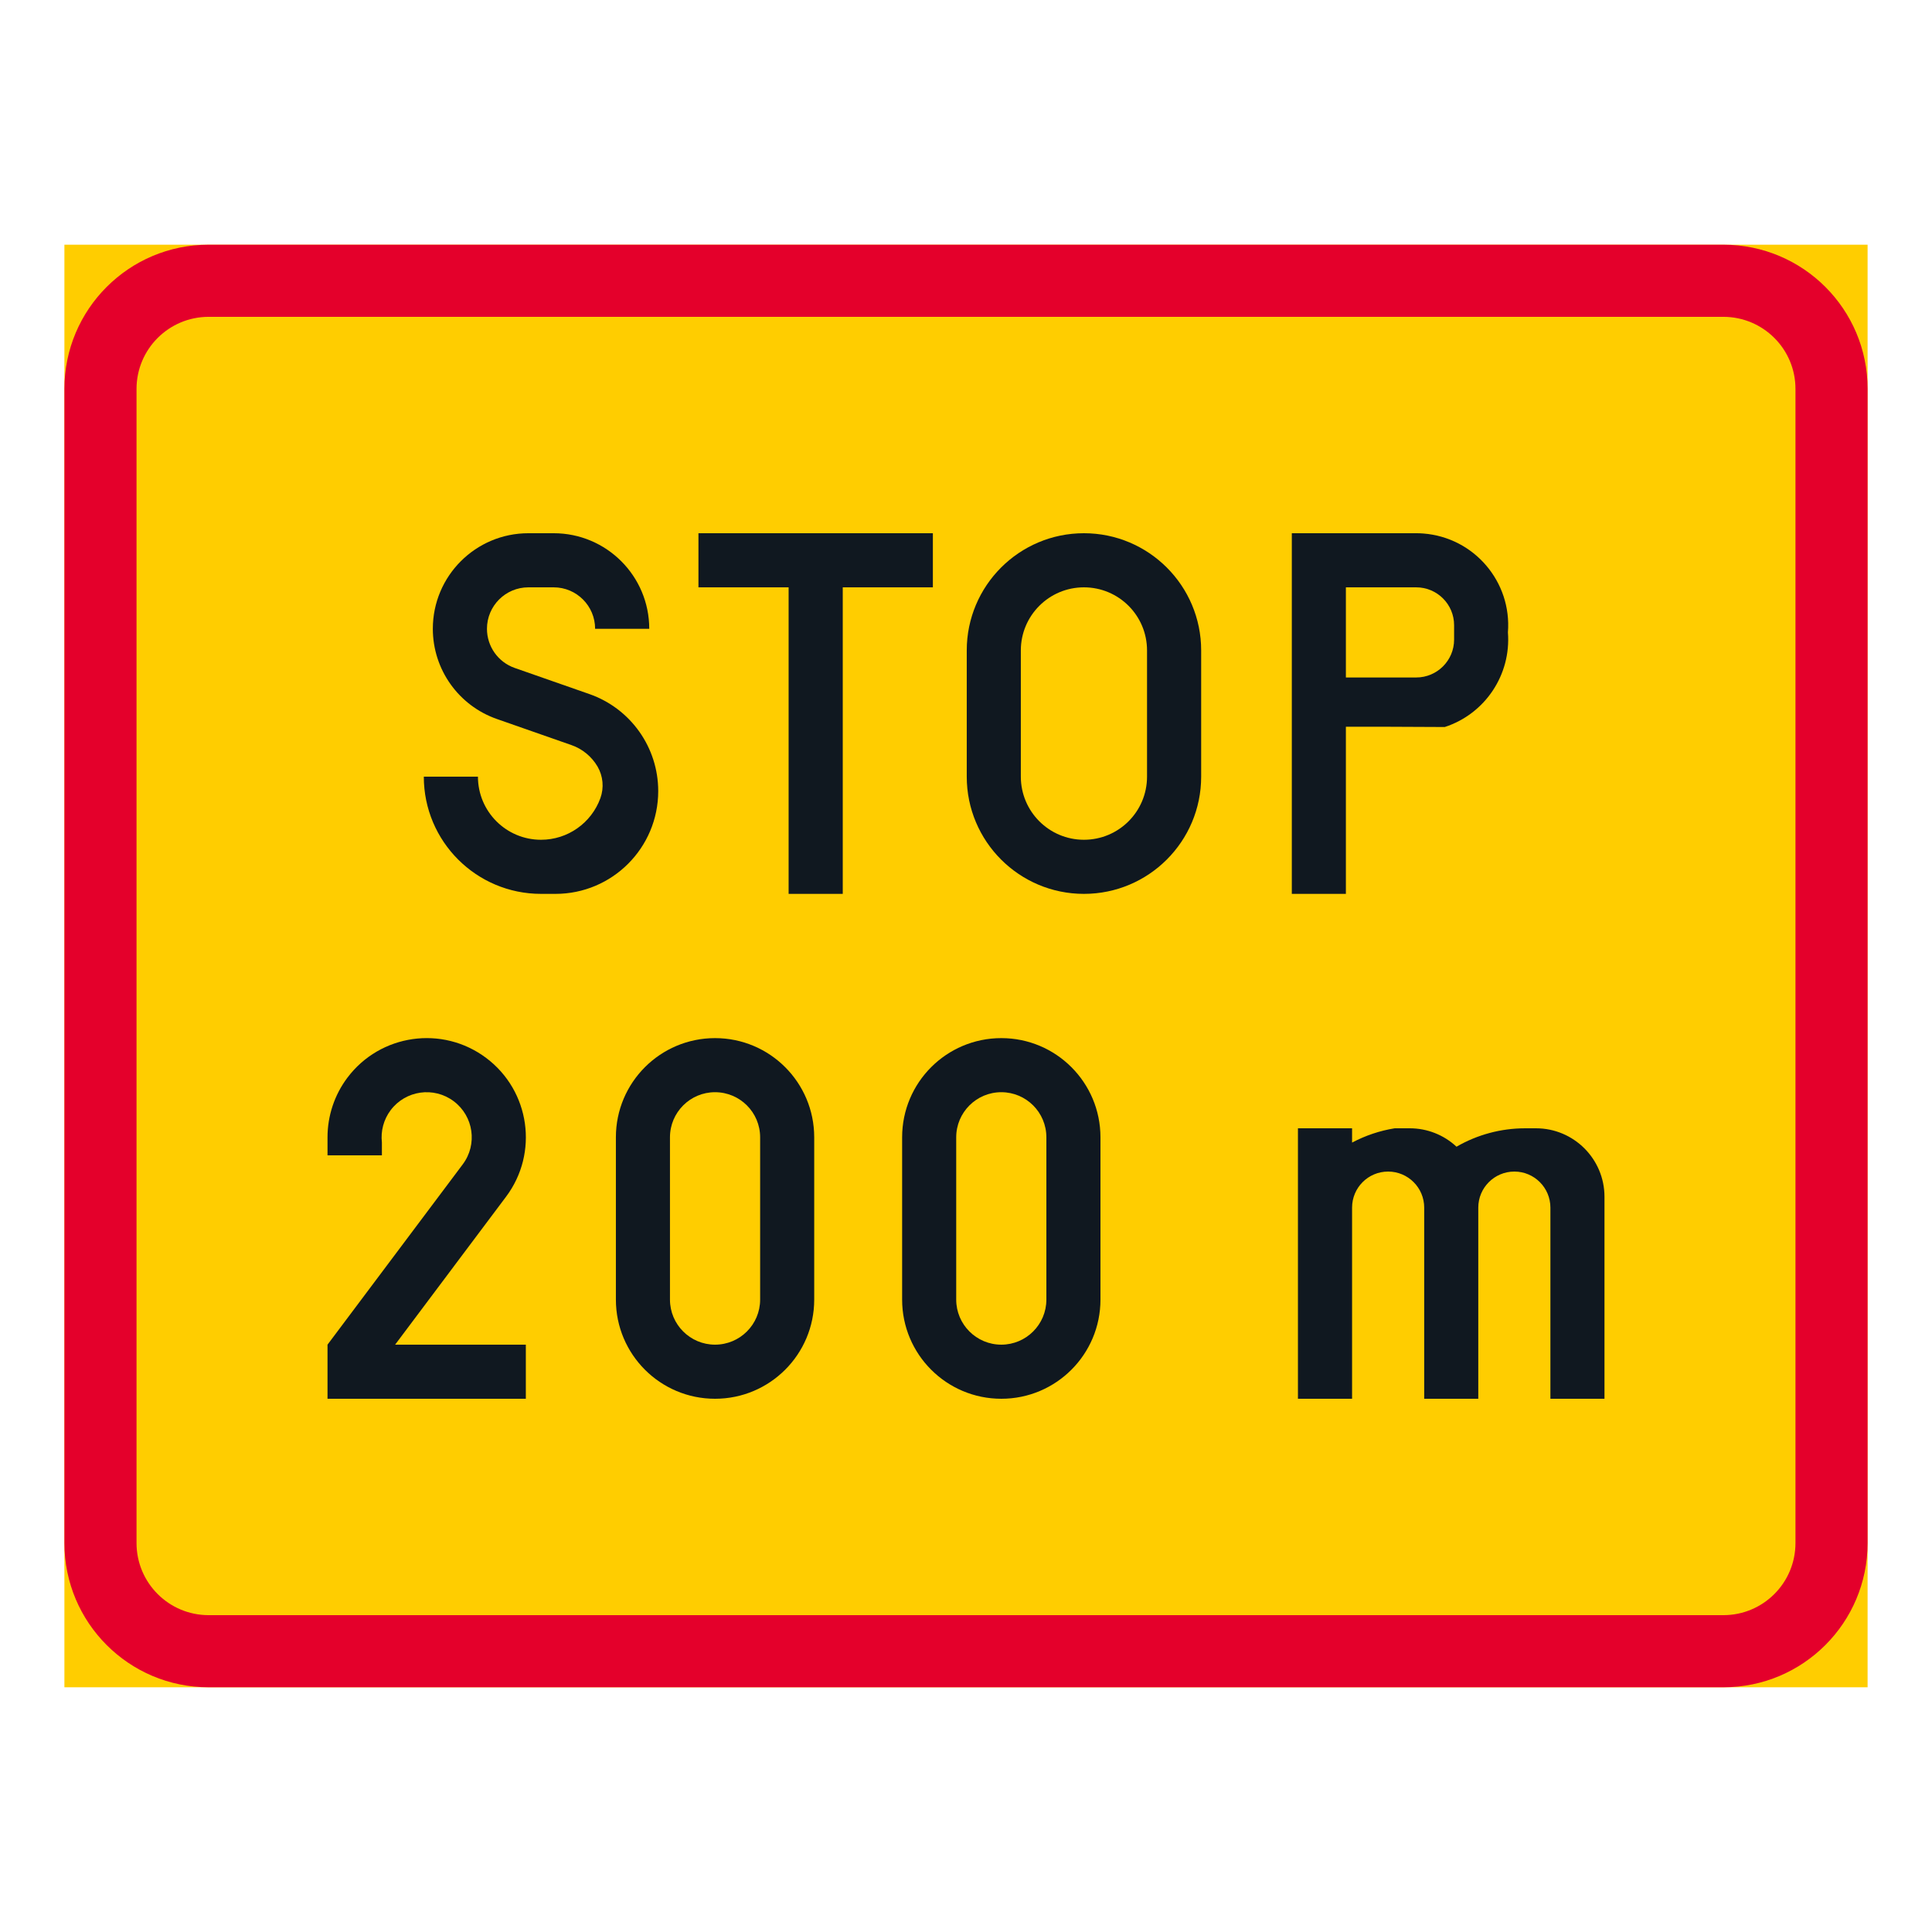
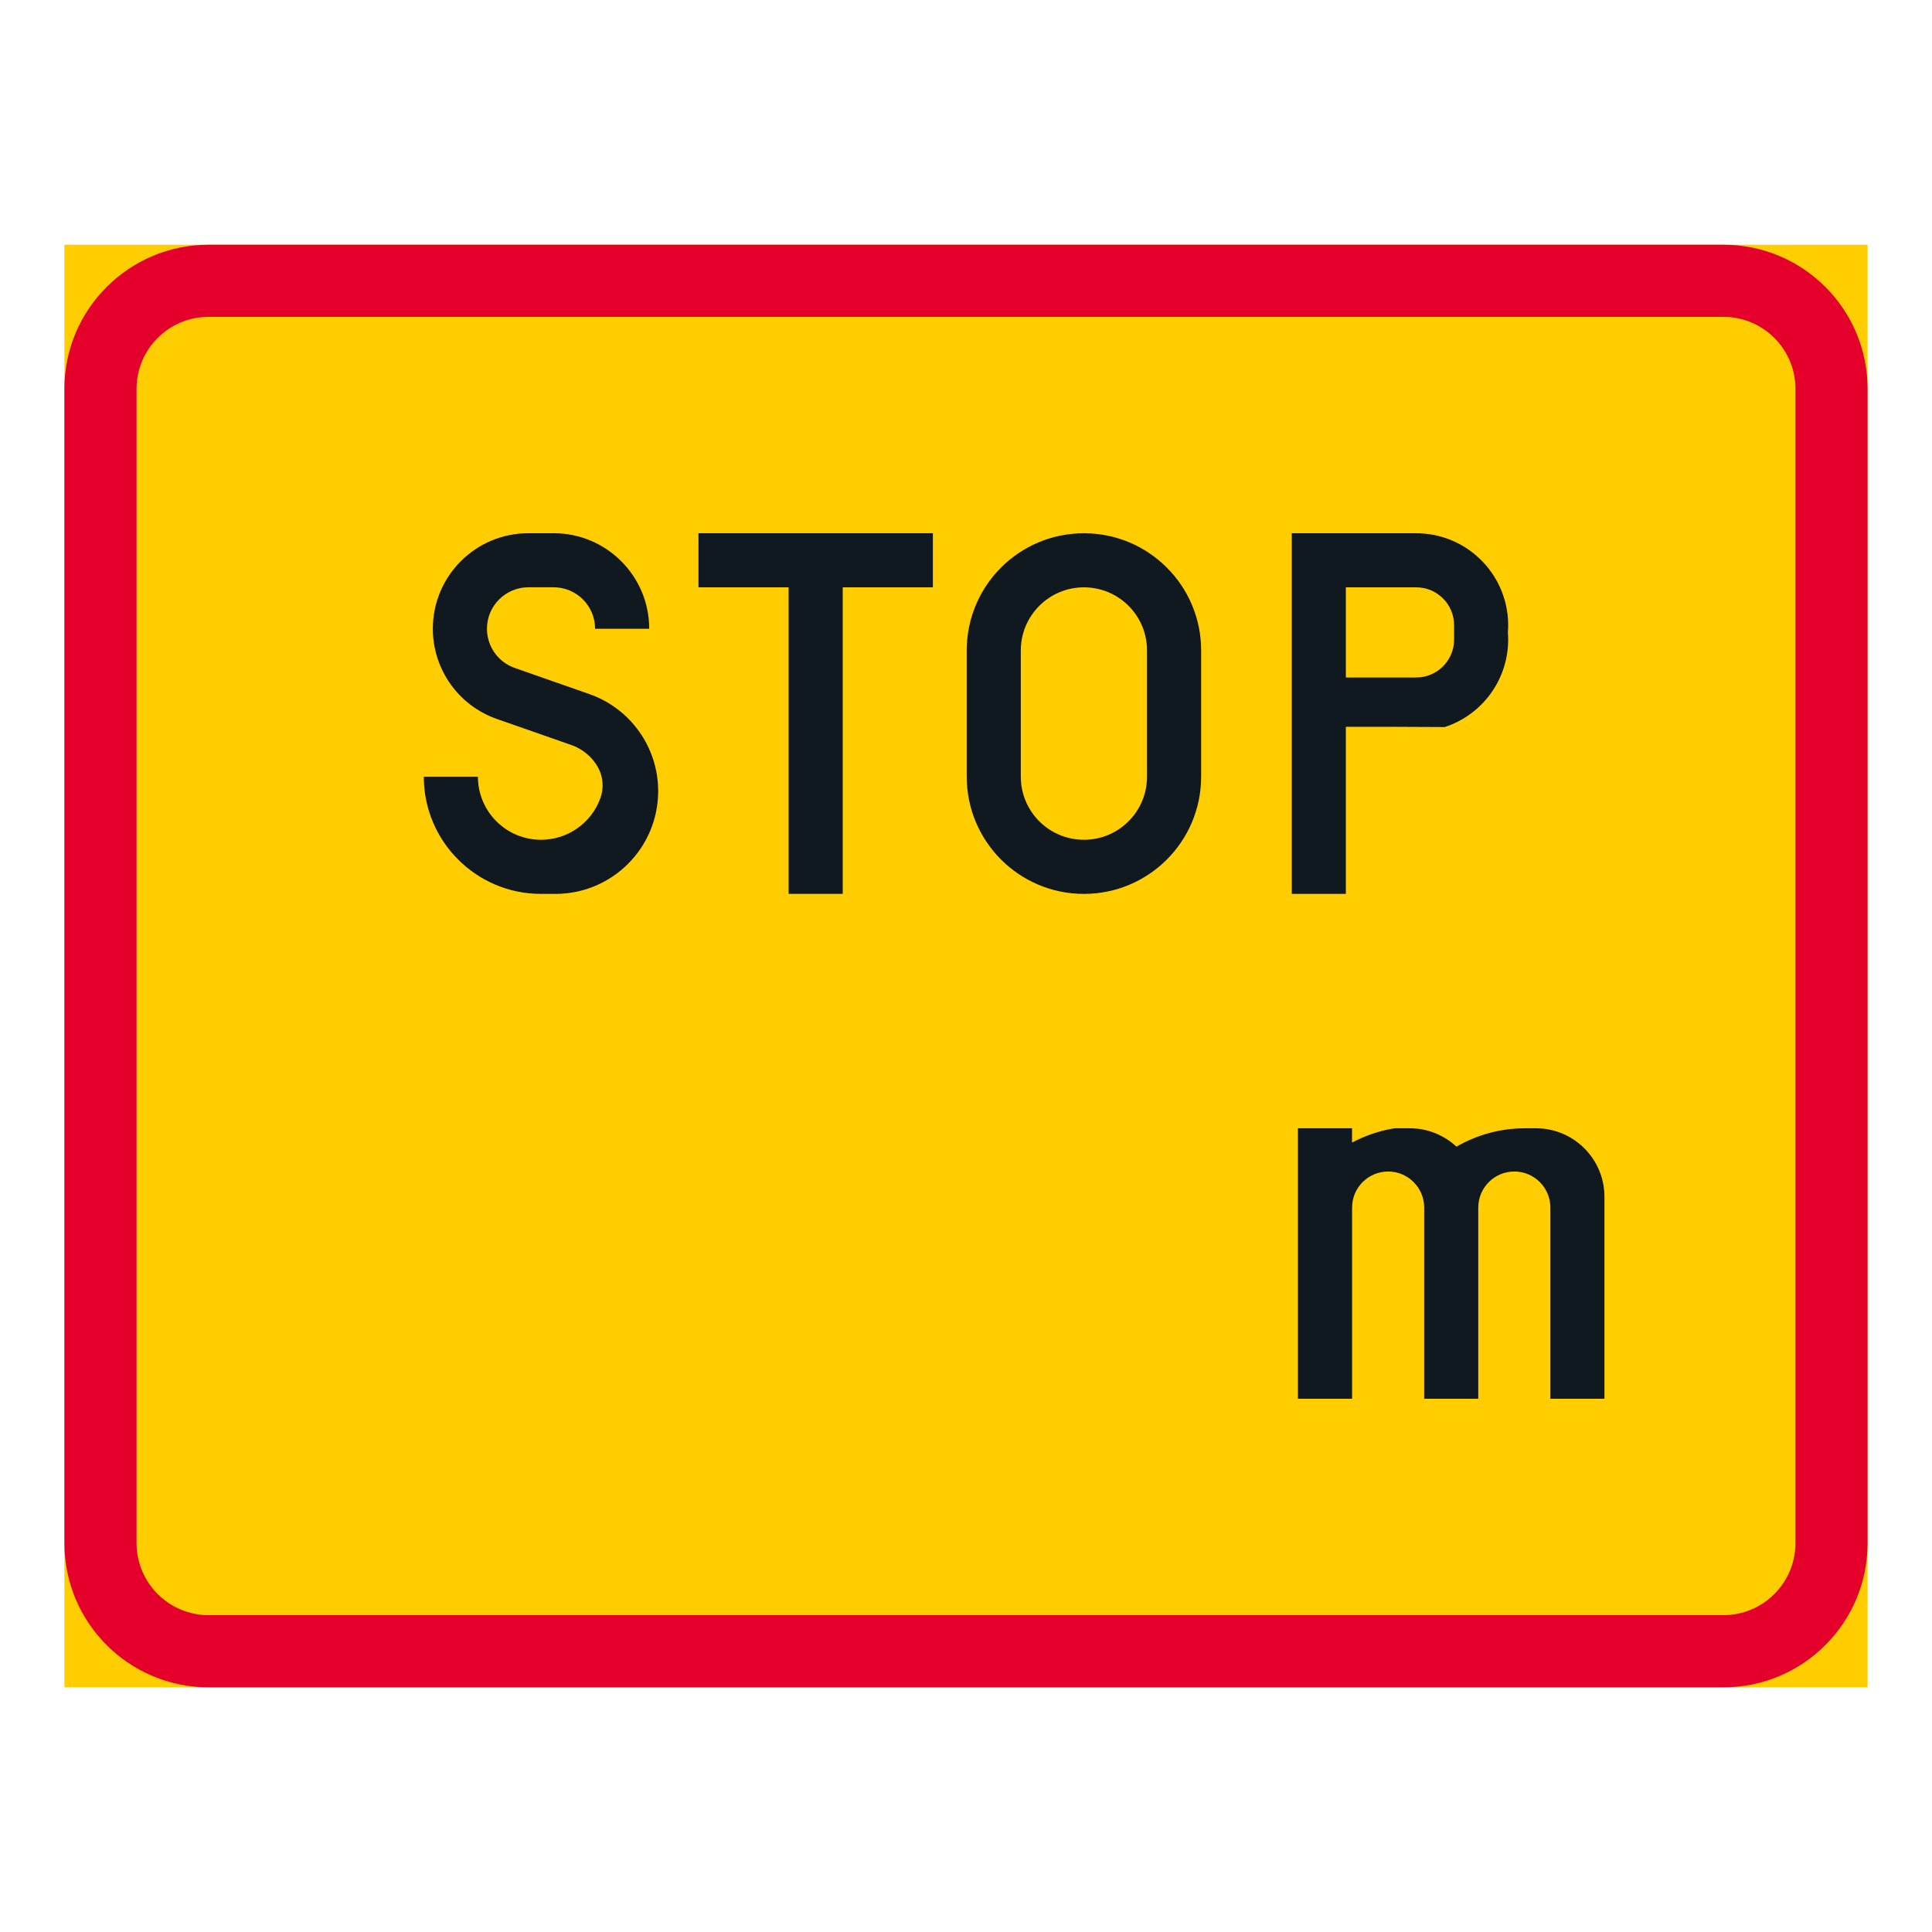
- <svg xmlns="http://www.w3.org/2000/svg" version="1.1" id="Layer_1" x="0px" y="0px" width="425.197px" height="425.196px" viewBox="0 0 425.197 425.196" style="enable-background:new 0 0 425.197 425.196;" xml:space="preserve">
+ <svg xmlns="http://www.w3.org/2000/svg" version="1.1" id="Layer_1" x="0px" y="0px" viewBox="0 0 425.2 425.2" style="enable-background:new 0 0 425.2 425.2;" xml:space="preserve">
+   <style type="text/css">
+ 	.st0{fill:#FFCD00;}
+ 	.st1{fill:#E4002B;}
+ 	.st2{fill:#101820;}
+ </style>
  <g id="LWPOLYLINE_182_">
-     <rect x="14.174" y="53.855" style="fill:#FFCD00;" width="396.848" height="317.485" />
+     <rect x="14.17" y="53.86" class="st0" width="396.85" height="317.49" />
  </g>
  <g id="LWPOLYLINE_184_">
-     <path style="fill:#E4002B;" d="M45.92,53.855h333.379c17.535,0.012,31.734,14.222,31.723,31.746v253.987   c0,17.541-14.199,31.746-31.723,31.752H45.92c-17.535,0-31.746-14.217-31.746-31.752V85.602   C14.174,68.066,28.385,53.855,45.92,53.855z" />
+     <path class="st1" d="M45.92,53.86H379.3c17.54,0.01,31.73,14.22,31.72,31.75v253.99c0,17.54-14.2,31.75-31.72,31.75H45.92   c-17.54,0-31.75-14.22-31.75-31.75V85.6C14.17,68.07,28.39,53.86,45.92,53.86z" />
  </g>
  <g id="LWPOLYLINE_183_">
-     <path style="fill:#FFCD00;" d="M45.92,69.729h333.379c8.762,0.012,15.861,7.117,15.85,15.873v253.987   c0,8.773-7.1,15.873-15.85,15.878H45.92c-8.768,0-15.873-7.11-15.873-15.878V85.602C30.047,76.84,37.153,69.729,45.92,69.729z" />
+     <path class="st0" d="M45.92,69.73H379.3c8.76,0.01,15.86,7.12,15.85,15.87v253.99c0,8.77-7.1,15.87-15.85,15.88H45.92   c-8.77,0-15.87-7.11-15.87-15.88V85.6C30.05,76.84,37.15,69.73,45.92,69.73z" />
  </g>
  <g id="LWPOLYLINE_185_">
-     <polygon style="fill:#101820;" points="185.474,196.725 185.474,129.261 205.307,129.261 205.307,117.354 153.716,117.354    153.716,129.261 173.561,129.261 173.561,196.725  " />
+     <polygon class="st2" points="185.47,196.72 185.47,129.26 205.31,129.26 205.31,117.35 153.72,117.35 153.72,129.26 173.56,129.26    173.56,196.72  " />
  </g>
  <g id="LWPOLYLINE_186_">
-     <path style="fill:#101820;" d="M296.205,159.945v36.779h-11.901v-79.371h27.382c0.531,0,1.051,0.018,1.582,0.063   c11.151,0.877,19.475,10.621,18.597,21.761c0.728,9.316-5.01,17.928-13.898,20.825l-12.756-0.058H296.205z" />
+     <path class="st2" d="M296.2,159.95v36.78h-11.9v-79.37h27.38c0.53,0,1.05,0.02,1.58,0.06c11.15,0.88,19.47,10.62,18.6,21.76   c0.73,9.32-5.01,17.93-13.9,20.83l-12.76-0.06H296.2z" />
  </g>
  <g id="LWPOLYLINE_188_">
-     <path style="fill:#101820;" d="M212.764,143.148v27.775c0,14.251,11.544,25.801,25.789,25.801c14.246,0,25.801-11.55,25.801-25.801   v-27.775c0-14.245-11.555-25.795-25.801-25.795C224.308,117.354,212.764,128.903,212.764,143.148z" />
+     <path class="st2" d="M212.76,143.15v27.78c0,14.25,11.54,25.8,25.79,25.8c14.25,0,25.8-11.55,25.8-25.8v-27.78   c0-14.25-11.55-25.79-25.8-25.79C224.31,117.35,212.76,128.9,212.76,143.15z" />
  </g>
  <g id="LWPOLYLINE_190_">
-     <path style="fill:#101820;" d="M132.14,175.646c-1.997,5.506-7.215,9.172-13.067,9.172c-7.677,0-13.888-6.217-13.888-13.894H93.272   c0,14.251,11.556,25.801,25.801,25.801h3.175c12.49,0,22.614-10.13,22.614-22.626c0-9.61-6.072-18.171-15.146-21.346l-16.438-5.749   c-3.66-1.281-6.107-4.739-6.107-8.618c0-5.039,4.087-9.125,9.12-9.125h5.564c5.033,0,9.119,4.086,9.119,9.125h11.914   c0-11.619-9.42-21.033-21.033-21.033h-5.564c-11.613,0-21.033,9.414-21.033,21.033c0,8.941,5.656,16.9,14.095,19.851l16.428,5.748   c2.413,0.843,4.444,2.528,5.737,4.733C132.729,170.819,132.96,173.359,132.14,175.646z" />
-   </g>
-   <g id="LWPOLYLINE_191_">
-     <path style="fill:#101820;" d="M72.08,295.935l29.758-39.683c3.29-4.381,2.401-10.604-1.985-13.894   c-4.376-3.284-10.598-2.401-13.888,1.985c-1.524,2.032-2.205,4.571-1.916,7.1v2.823H72.08v-3.966c0-4.728,1.529-9.322,4.363-13.103   c7.235-9.64,20.915-11.596,30.555-4.363c9.65,7.238,11.602,20.918,4.363,30.557l-24.404,32.543h28.769v11.907H72.08V295.935z" />
-   </g>
-   <g id="LWPOLYLINE_192_">
-     <path style="fill:#101820;" d="M198.542,250.301v35.718c0,12.052,9.767,21.823,21.83,21.823c12.052,0,21.818-9.771,21.818-21.823   v-35.718c0-12.058-9.767-21.83-21.818-21.83C208.308,228.471,198.542,238.243,198.542,250.301z" />
-   </g>
-   <g id="LWPOLYLINE_194_">
-     <path style="fill:#101820;" d="M135.546,250.301v35.718c0,12.052,9.766,21.823,21.818,21.823c12.063,0,21.829-9.771,21.829-21.823   v-35.718c0-12.058-9.766-21.83-21.829-21.83C145.312,228.471,135.546,238.243,135.546,250.301z" />
+     <path class="st2" d="M132.14,175.65c-2,5.51-7.21,9.17-13.07,9.17c-7.68,0-13.89-6.22-13.89-13.89H93.27   c0,14.25,11.56,25.8,25.8,25.8h3.17c12.49,0,22.61-10.13,22.61-22.63c0-9.61-6.07-18.17-15.15-21.35L113.28,147   c-3.66-1.28-6.11-4.74-6.11-8.62c0-5.04,4.09-9.13,9.12-9.13h5.56c5.03,0,9.12,4.09,9.12,9.13h11.91   c0-11.62-9.42-21.03-21.03-21.03h-5.56c-11.61,0-21.03,9.41-21.03,21.03c0,8.94,5.66,16.9,14.09,19.85l16.43,5.75   c2.41,0.84,4.44,2.53,5.74,4.73C132.73,170.82,132.96,173.36,132.14,175.65z" />
  </g>
  <g id="LWPOLYLINE_196_">
-     <path style="fill:#101820;" d="M297.567,307.842v-42.066c0-4.381,3.544-7.937,7.931-7.937s7.942,3.556,7.942,7.937v42.066h11.902   v-42.066c0-4.381,3.555-7.937,7.941-7.937c4.376,0,7.932,3.556,7.932,7.937v42.066h11.901v-44.45   c0-8.323-6.753-15.076-15.076-15.076h-2.378c-5.311,0-10.517,1.396-15.111,4.052c-2.794-2.604-6.465-4.052-10.286-4.052h-3.324   c-3.278,0.531-6.442,1.593-9.374,3.146v-3.146h-11.914v59.526H297.567z" />
+     <path class="st2" d="M297.57,307.84v-42.07c0-4.38,3.54-7.94,7.93-7.94c4.39,0,7.94,3.56,7.94,7.94v42.07h11.9v-42.07   c0-4.38,3.55-7.94,7.94-7.94c4.38,0,7.93,3.56,7.93,7.94v42.07h11.9v-44.45c0-8.32-6.75-15.08-15.08-15.08h-2.38   c-5.31,0-10.52,1.4-15.11,4.05c-2.79-2.6-6.46-4.05-10.29-4.05h-3.32c-3.28,0.53-6.44,1.59-9.37,3.15v-3.15h-11.91v59.53H297.57z" />
  </g>
  <g id="LWPOLYLINE_187_">
-     <path style="fill:#FFCD00;" d="M311.685,149.1c4.595,0,8.335-3.734,8.335-8.329v-3.18c0-4.6-3.74-8.329-8.335-8.329h-15.48V149.1   H311.685z" />
+     <path class="st0" d="M311.69,149.1c4.59,0,8.33-3.73,8.33-8.33v-3.18c0-4.6-3.74-8.33-8.33-8.33H296.2v19.84H311.69z" />
  </g>
  <g id="LWPOLYLINE_189_">
-     <path style="fill:#FFCD00;" d="M252.441,143.148c0-7.671-6.211-13.887-13.888-13.887c-7.665,0-13.887,6.216-13.887,13.887v27.775   c0,7.677,6.222,13.894,13.887,13.894c7.677,0,13.888-6.217,13.888-13.894V143.148z" />
+     <path class="st0" d="M252.44,143.15c0-7.67-6.21-13.89-13.89-13.89c-7.66,0-13.89,6.22-13.89,13.89v27.78   c0,7.68,6.22,13.89,13.89,13.89c7.68,0,13.89-6.22,13.89-13.89V143.15z" />
  </g>
  <g id="LWPOLYLINE_193_">
-     <path style="fill:#FFCD00;" d="M230.288,250.301c0-5.483-4.444-9.928-9.916-9.928c-5.483,0-9.928,4.444-9.928,9.928v35.718   c0,5.472,4.444,9.916,9.928,9.916c5.472,0,9.916-4.444,9.916-9.916V250.301z" />
+     <path class="st0" d="M230.29,250.3c0-5.48-4.44-9.93-9.92-9.93c-5.48,0-9.93,4.44-9.93,9.93v35.72c0,5.47,4.44,9.92,9.93,9.92   c5.47,0,9.92-4.44,9.92-9.92V250.3z" />
  </g>
  <g id="LWPOLYLINE_195_">
-     <path style="fill:#FFCD00;" d="M167.292,250.301c0-5.483-4.444-9.928-9.928-9.928c-5.473,0-9.917,4.444-9.917,9.928v35.718   c0,5.472,4.444,9.916,9.917,9.916c5.483,0,9.928-4.444,9.928-9.916V250.301z" />
+     <path class="st0" d="M167.29,250.3c0-5.48-4.44-9.93-9.93-9.93c-5.47,0-9.92,4.44-9.92,9.93v35.72c0,5.47,4.44,9.92,9.92,9.92   c5.48,0,9.93-4.44,9.93-9.92V250.3z" />
  </g>
</svg>
